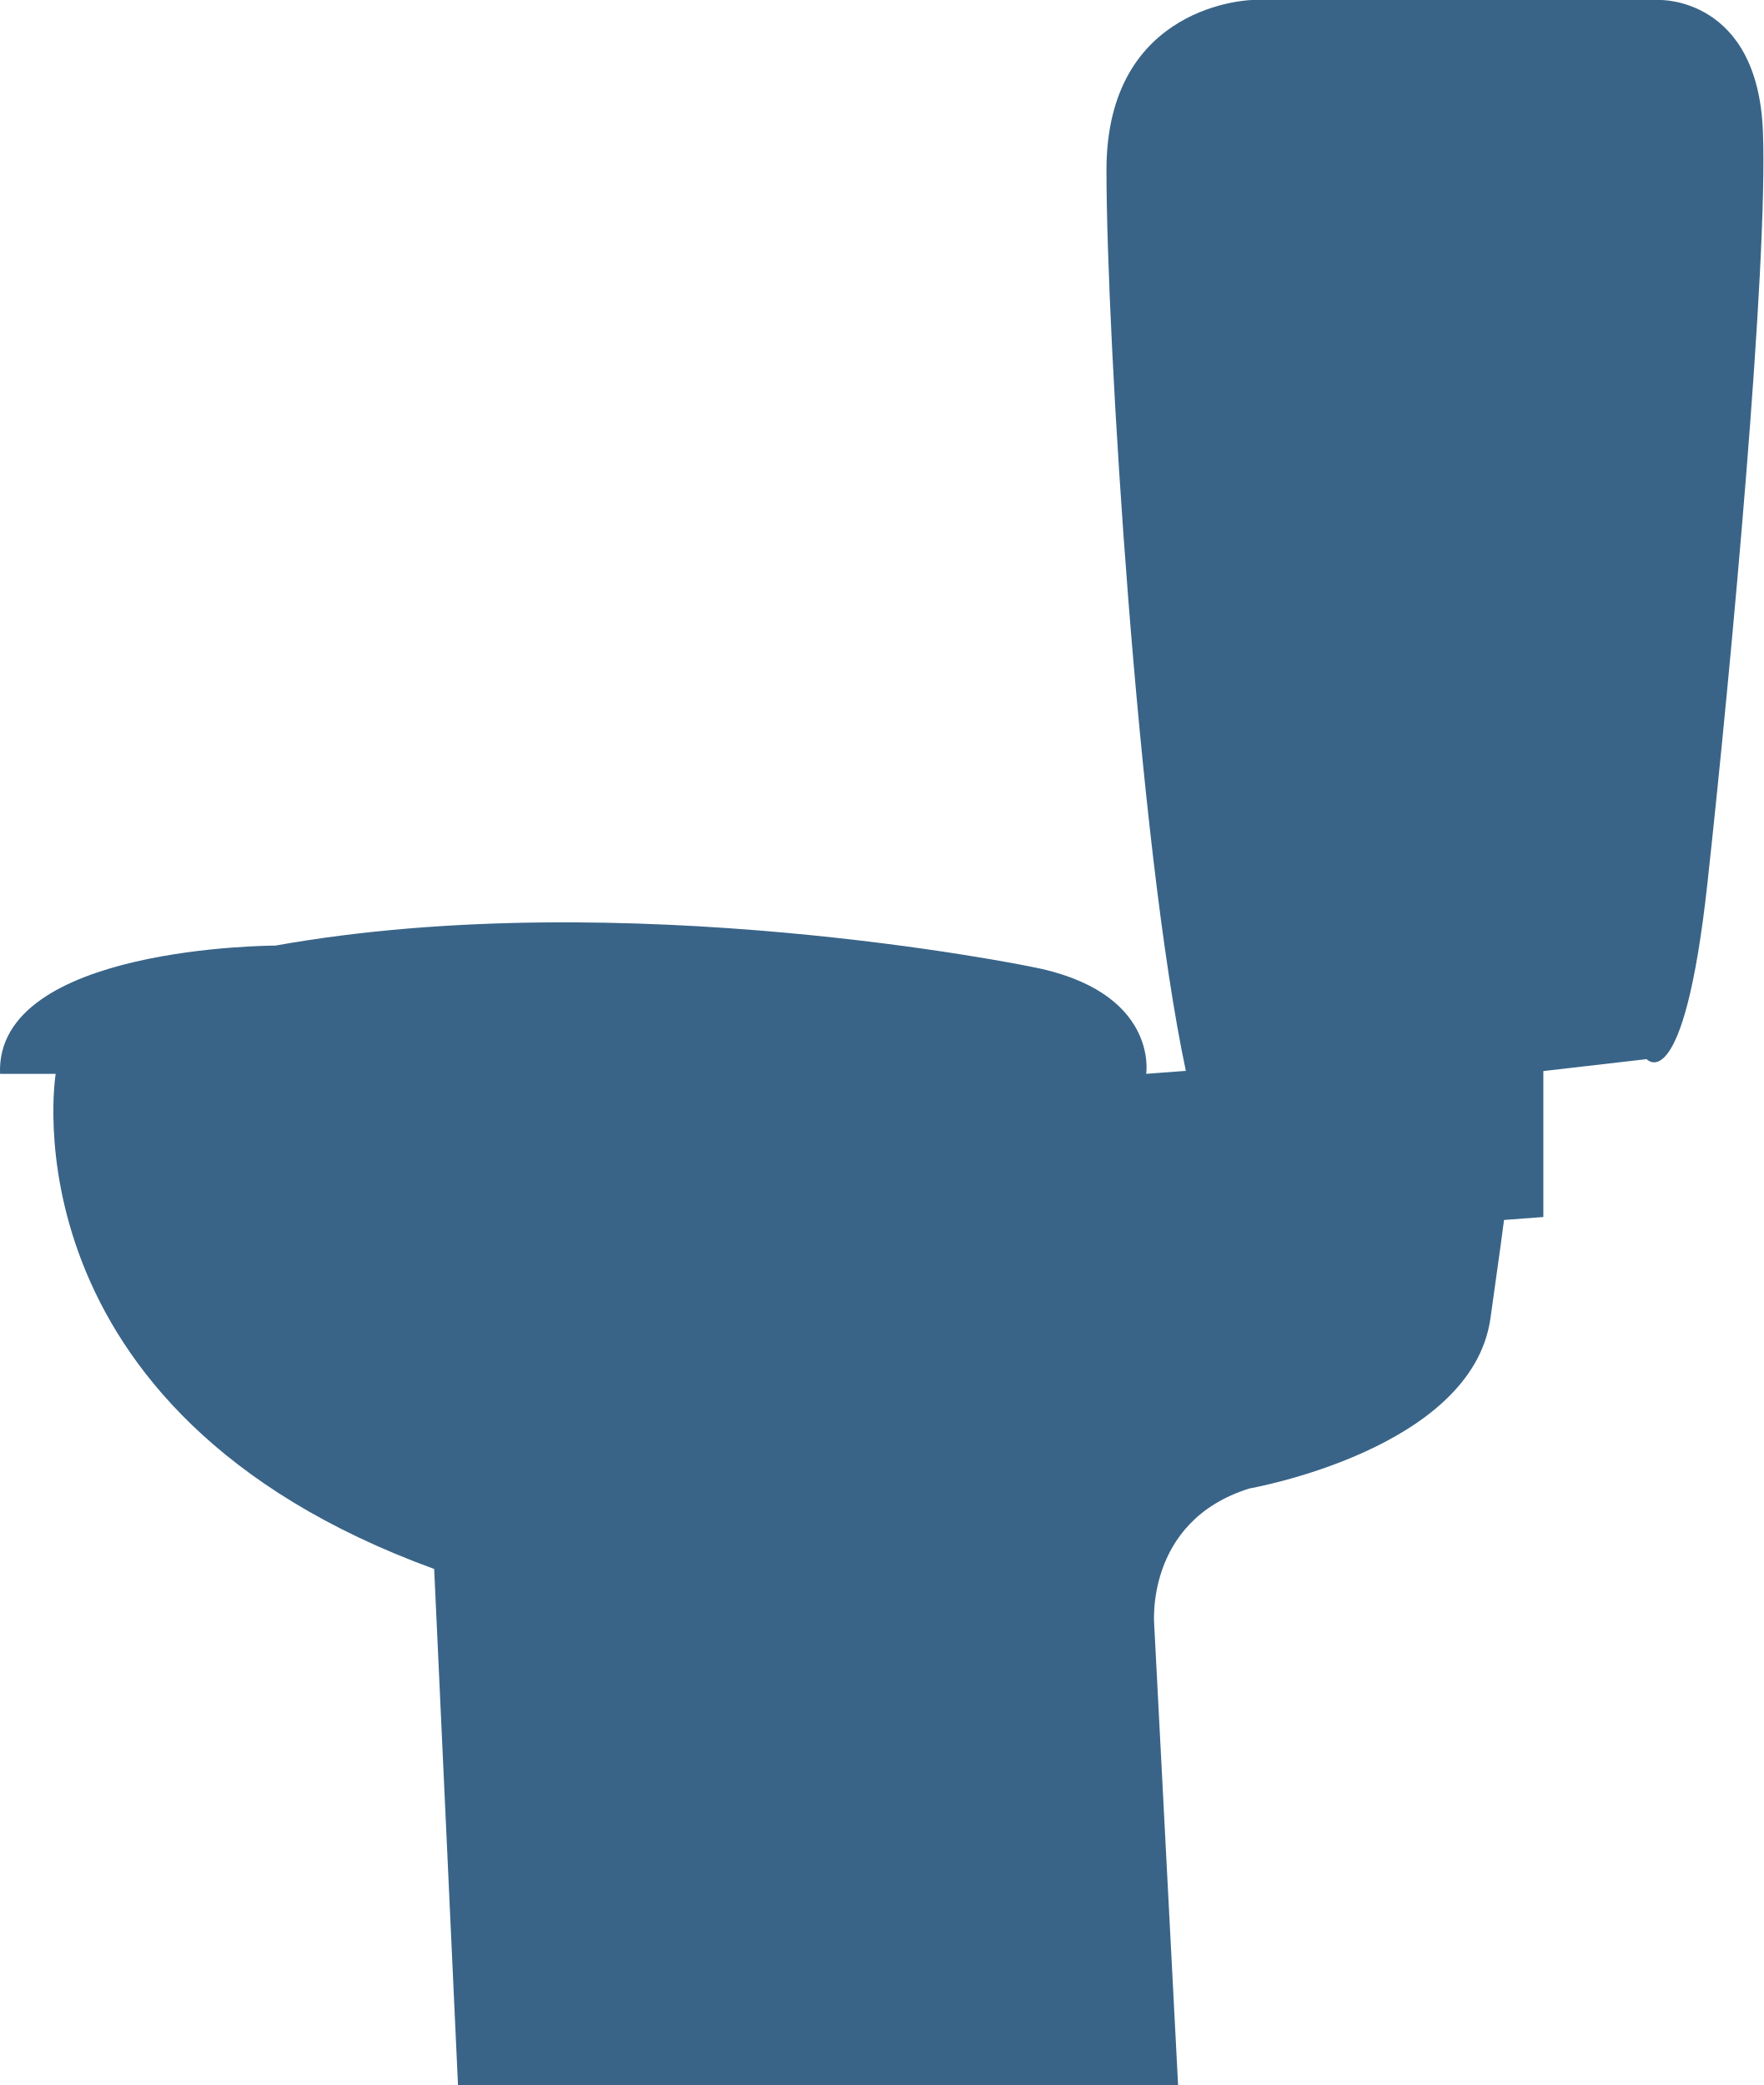
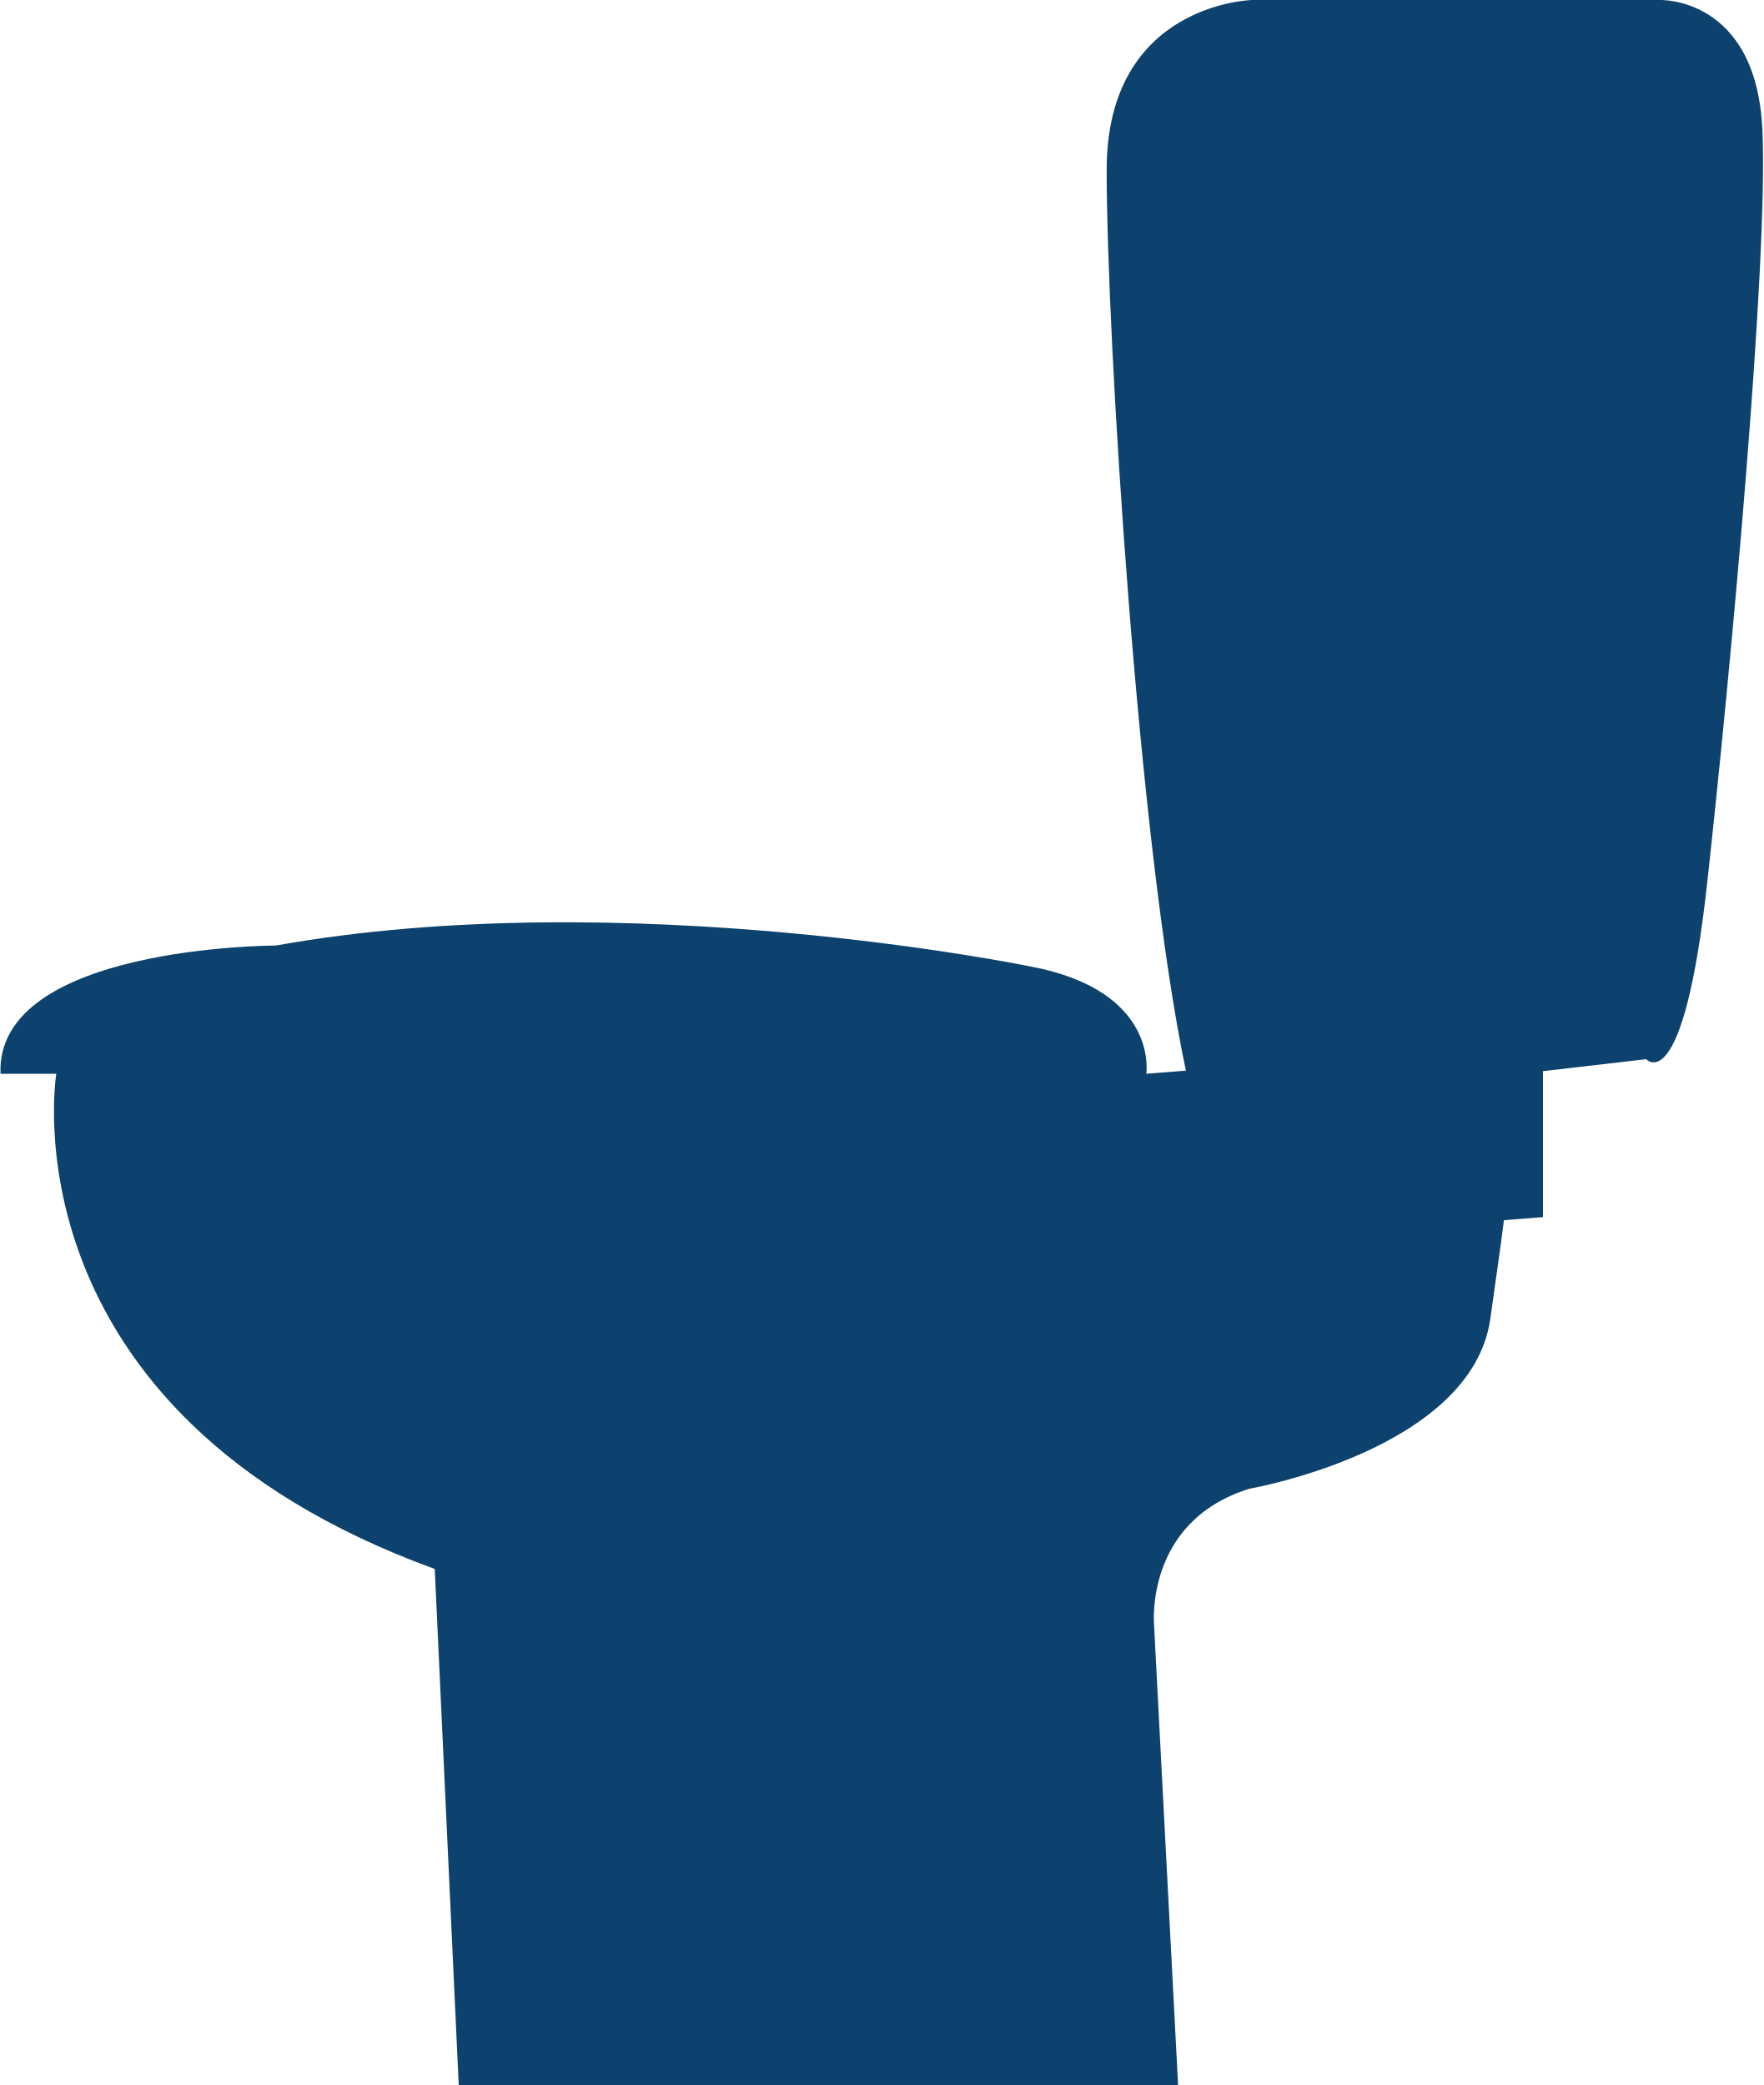
- <svg xmlns="http://www.w3.org/2000/svg" id="Layer_1" data-name="Layer 1" viewBox="0 0 338.29 400">
-   <defs>
-     <style>
-       .cls-1 {
-         fill: #396488;
-       }
-     </style>
-   </defs>
-   <path class="cls-1" d="M226,400l-4.57-88.13s-2-20,18.28-26.32c0,0,42.65-7.44,46.21-32.62s2.54-18.88,2.54-18.88l7.61-.57v-28l19.81-2.29s7.1,8,11.67-33.76S339.2,50.93,338.19,25.18,318.38,0,318.38,0H240.19s-27.93.57-27.93,32.62,6.09,129.9,15.23,172.82l-7.61.57s2.54-16-22.34-20.6c0,0-77.69-16-144.72-4,0,0-53.82,0-52.81,24.61H10.68S0,270.67,83.29,301l4.57,99Z" />
+ <svg xmlns="http://www.w3.org/2000/svg" version="1.1" id="Layer_1" x="0px" y="0px" viewBox="0 0 338.3 400" style="enable-background:new 0 0 338.3 400;" xml:space="preserve">
+   <style type="text/css">
+ 	.st0{fill:#0C426D;}
+ </style>
+   <path class="st0" d="M226,400l-4.6-88.1c0,0-2-20,18.3-26.3c0,0,42.6-7.4,46.2-32.6s2.5-18.9,2.5-18.9l7.6-0.6v-28l19.8-2.3  c0,0,7.1,8,11.7-33.8s11.7-118.5,10.6-144.3S318.4,0,318.4,0h-78.2c0,0-27.9,0.6-27.9,32.6s6.1,129.9,15.2,172.8l-7.6,0.6  c0,0,2.5-16-22.3-20.6c0,0-77.7-16-144.7-4c0,0-53.8,0-52.8,24.6h10.7c0,0-10.7,64.7,72.6,95l4.6,99H226z" />
</svg>
